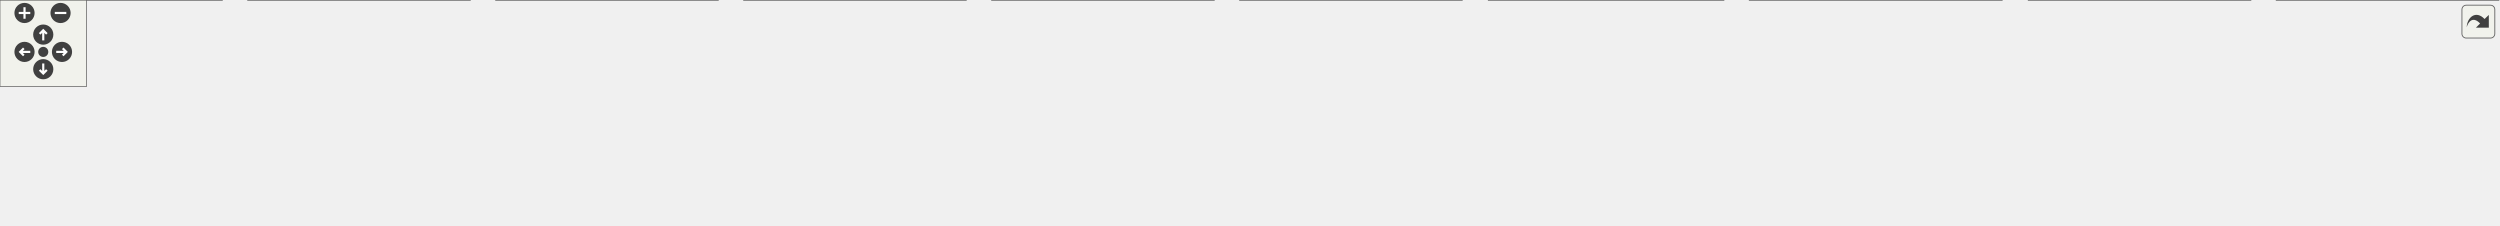
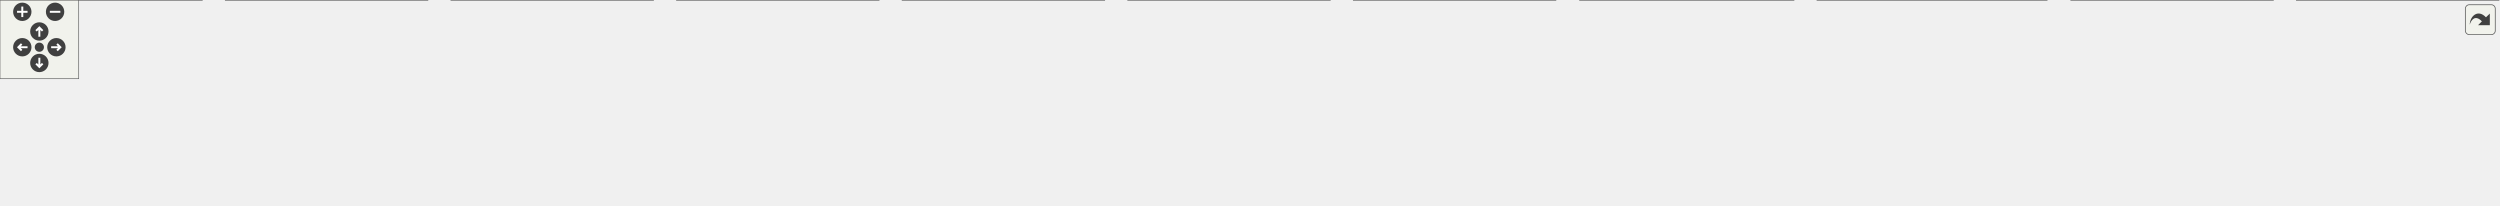
<svg xmlns="http://www.w3.org/2000/svg" xmlns:xlink="http://www.w3.org/1999/xlink" id="main" version="1.1" xml:space="preserve">
  <style type="text/css">
.edge:hover path { stroke: red; }
.edge:hover polygon { stroke: red; fill: red; }
</style>
  <defs>
    <circle id="rim" cx="0" cy="0" r="7" />
    <circle id="rim2" cx="0" cy="0" r="3.5" />
    <g id="zoomPlus">
      <use xlink:href="#rim" fill="#404040">
        <set attributeName="fill" to="#808080" begin="zoomplus.mouseover" end="zoomplus.mouseout" />
      </use>
      <path d="M-4,0h8M0,-4v8" fill="none" stroke="white" stroke-width="1.5" pointer-events="none" />
    </g>
    <g id="zoomMin">
      <use xlink:href="#rim" fill="#404040">
        <set attributeName="fill" to="#808080" begin="zoomminus.mouseover" end="zoomminus.mouseout" />
      </use>
      <path d="M-4,0h8" fill="none" stroke="white" stroke-width="1.5" pointer-events="none" />
    </g>
    <g id="dirArrow">
      <path fill="none" stroke="white" stroke-width="1.5" d="M0,-3.0v7 M-2.5,-0.5L0,-3.0L2.5,-0.5" />
    </g>
    <g id="resetDef">
      <use xlink:href="#rim2" fill="#404040">
        <set attributeName="fill" to="#808080" begin="reset.mouseover" end="reset.mouseout" />
      </use>
    </g>
  </defs>
  <svg id="graph" class="graph">
    <g id="viewport">
      <g id="node1" class="node">
        <g id="a_node1">
          <a xlink:title=" ">
-             <polygon fill="#999999" stroke="#666666" points="928,-96 774,-96 774,-66 928,-66 928,-96" />
-             <text text-anchor="start" x="782" y="-84" font-family="Helvetica,sans-Serif" font-size="10.00">/home/runner/work/doxygen</text>
-             <text text-anchor="middle" x="851" y="-73" font-family="Helvetica,sans-Serif" font-size="10.00">/doxygen/src/resourcemgr.h</text>
+             <polygon fill="#999999" stroke="#666666" points="1014,-96 860,-96 860,-66 1014,-66 1014,-96" />
+             <text text-anchor="start" x="868" y="-84" font-family="Helvetica,sans-Serif" font-size="10.00">/home/runner/work/doxygen</text>
+             <text text-anchor="middle" x="937" y="-73" font-family="Helvetica,sans-Serif" font-size="10.00">/doxygen/src/resourcemgr.h</text>
          </a>
        </g>
      </g>
      <g id="node2" class="node">
        <g id="a_node2">
          <a xlink:href="../../d5/d0b/cite_8cpp.html" target="_top" xlink:title=" ">
            <polygon fill="white" stroke="#666666" points="154,-30 0,-30 0,0 154,0 154,-30" />
            <text text-anchor="start" x="8" y="-18" font-family="Helvetica,sans-Serif" font-size="10.00">/home/runner/work/doxygen</text>
            <text text-anchor="middle" x="77" y="-7" font-family="Helvetica,sans-Serif" font-size="10.00">/doxygen/src/cite.cpp</text>
          </a>
        </g>
      </g>
      <g id="edge1" class="edge">
-         <path fill="none" stroke="#63b8ff" d="M763.56,-76.14C632.65,-69.79 378.11,-55.27 163,-30 160.15,-29.66 157.24,-29.3 154.31,-28.92" />
-         <polygon fill="#63b8ff" stroke="#63b8ff" points="763.76,-79.65 773.92,-76.64 764.1,-72.66 763.76,-79.65" />
+         <path fill="none" stroke="#63b8ff" d="M849.81,-77.12C706.24,-71.77 411.26,-58.16 163,-30 160.14,-29.68 157.24,-29.32 154.31,-28.95" />
+         <polygon fill="#63b8ff" stroke="#63b8ff" points="849.76,-80.62 859.88,-77.49 850.02,-73.63 849.76,-80.62" />
      </g>
      <g id="node3" class="node">
        <g id="a_node3">
          <a xlink:href="../../db/d12/context_8cpp.html" target="_top" xlink:title=" ">
            <polygon fill="white" stroke="#666666" points="326,-30 172,-30 172,0 326,0 326,-30" />
            <text text-anchor="start" x="180" y="-18" font-family="Helvetica,sans-Serif" font-size="10.00">/home/runner/work/doxygen</text>
            <text text-anchor="middle" x="249" y="-7" font-family="Helvetica,sans-Serif" font-size="10.00">/doxygen/src/context.cpp</text>
          </a>
        </g>
      </g>
      <g id="edge2" class="edge">
-         <path fill="none" stroke="#63b8ff" d="M763.88,-73.29C661.13,-64.98 485.3,-49.49 335,-30 332.15,-29.63 329.25,-29.24 326.32,-28.83" />
-         <polygon fill="#63b8ff" stroke="#63b8ff" points="763.64,-76.78 773.89,-74.1 764.21,-69.81 763.64,-76.78" />
+         <path fill="none" stroke="#63b8ff" d="M849.82,-74.91C732.54,-67.58 517.57,-52.41 335,-30 332.15,-29.65 329.24,-29.27 326.31,-28.88" />
+         <polygon fill="#63b8ff" stroke="#63b8ff" points="849.63,-78.41 859.83,-75.54 850.06,-71.42 849.63,-78.41" />
      </g>
      <g id="node4" class="node">
        <g id="a_node4">
-           <a xlink:href="../../db/d41/ftvhelp_8cpp.html" target="_top" xlink:title=" ">
+           <a xlink:href="../../dc/d98/doxygen_8cpp.html" target="_top" xlink:title=" ">
            <polygon fill="white" stroke="#666666" points="498,-30 344,-30 344,0 498,0 498,-30" />
            <text text-anchor="start" x="352" y="-18" font-family="Helvetica,sans-Serif" font-size="10.00">/home/runner/work/doxygen</text>
-             <text text-anchor="middle" x="421" y="-7" font-family="Helvetica,sans-Serif" font-size="10.00">/doxygen/src/ftvhelp.cpp</text>
+             <text text-anchor="middle" x="421" y="-7" font-family="Helvetica,sans-Serif" font-size="10.00">/doxygen/src/doxygen.cpp</text>
          </a>
        </g>
      </g>
      <g id="edge3" class="edge">
-         <path fill="none" stroke="#63b8ff" d="M763.71,-67.73C694.14,-57.85 594.27,-43.44 507,-30 504.16,-29.56 501.27,-29.11 498.35,-28.65" />
-         <polygon fill="#63b8ff" stroke="#63b8ff" points="763.36,-71.22 773.75,-69.16 764.34,-64.29 763.36,-71.22" />
+         <path fill="none" stroke="#63b8ff" d="M849.88,-71.05C762.9,-61.83 625.5,-46.53 507,-30 504.15,-29.6 501.26,-29.19 498.33,-28.76" />
+         <polygon fill="#63b8ff" stroke="#63b8ff" points="849.65,-74.54 859.97,-72.11 850.39,-67.58 849.65,-74.54" />
      </g>
      <g id="node5" class="node">
        <g id="a_node5">
-           <a xlink:href="../../d8/d6e/htmlgen_8cpp.html" target="_top" xlink:title=" ">
+           <a xlink:href="../../db/d41/ftvhelp_8cpp.html" target="_top" xlink:title=" ">
            <polygon fill="white" stroke="#666666" points="670,-30 516,-30 516,0 670,0 670,-30" />
            <text text-anchor="start" x="524" y="-18" font-family="Helvetica,sans-Serif" font-size="10.00">/home/runner/work/doxygen</text>
-             <text text-anchor="middle" x="593" y="-7" font-family="Helvetica,sans-Serif" font-size="10.00">/doxygen/src/htmlgen.cpp</text>
+             <text text-anchor="middle" x="593" y="-7" font-family="Helvetica,sans-Serif" font-size="10.00">/doxygen/src/ftvhelp.cpp</text>
          </a>
        </g>
      </g>
      <g id="edge4" class="edge">
-         <path fill="none" stroke="#63b8ff" d="M784.55,-63.52C742.71,-53.14 689.28,-39.88 649.49,-30.01" />
-         <polygon fill="#63b8ff" stroke="#63b8ff" points="783.83,-66.94 794.38,-65.95 785.52,-60.15 783.83,-66.94" />
+         <path fill="none" stroke="#63b8ff" d="M851.57,-64.11C795.33,-53.64 722.38,-40.07 668.32,-30.01" />
+         <polygon fill="#63b8ff" stroke="#63b8ff" points="851.04,-67.57 861.51,-65.95 852.32,-60.68 851.04,-67.57" />
      </g>
      <g id="node6" class="node">
        <g id="a_node6">
-           <a xlink:href="../../d4/d42/latexgen_8cpp.html" target="_top" xlink:title=" ">
+           <a xlink:href="../../d8/d6e/htmlgen_8cpp.html" target="_top" xlink:title=" ">
            <polygon fill="white" stroke="#666666" points="842,-30 688,-30 688,0 842,0 842,-30" />
            <text text-anchor="start" x="696" y="-18" font-family="Helvetica,sans-Serif" font-size="10.00">/home/runner/work/doxygen</text>
-             <text text-anchor="middle" x="765" y="-7" font-family="Helvetica,sans-Serif" font-size="10.00">/doxygen/src/latexgen.cpp</text>
+             <text text-anchor="middle" x="765" y="-7" font-family="Helvetica,sans-Serif" font-size="10.00">/doxygen/src/htmlgen.cpp</text>
          </a>
        </g>
      </g>
      <g id="edge5" class="edge">
-         <path fill="none" stroke="#63b8ff" d="M823.79,-59.75C810.86,-50.13 795.71,-38.86 784.03,-30.16" />
-         <polygon fill="#63b8ff" stroke="#63b8ff" points="821.8,-62.63 831.91,-65.8 825.98,-57.02 821.8,-62.63" />
+         <path fill="none" stroke="#63b8ff" d="M889.85,-62.46C862.41,-52.25 828.29,-39.55 802.66,-30.01" />
+         <polygon fill="#63b8ff" stroke="#63b8ff" points="888.66,-65.75 899.25,-65.95 891.1,-59.19 888.66,-65.75" />
      </g>
      <g id="node7" class="node">
        <g id="a_node7">
-           <a xlink:href="../../db/d16/layout_8cpp.html" target="_top" xlink:title=" ">
+           <a xlink:href="../../d4/d42/latexgen_8cpp.html" target="_top" xlink:title=" ">
            <polygon fill="white" stroke="#666666" points="1014,-30 860,-30 860,0 1014,0 1014,-30" />
            <text text-anchor="start" x="868" y="-18" font-family="Helvetica,sans-Serif" font-size="10.00">/home/runner/work/doxygen</text>
-             <text text-anchor="middle" x="937" y="-7" font-family="Helvetica,sans-Serif" font-size="10.00">/doxygen/src/layout.cpp</text>
+             <text text-anchor="middle" x="937" y="-7" font-family="Helvetica,sans-Serif" font-size="10.00">/doxygen/src/latexgen.cpp</text>
          </a>
        </g>
      </g>
      <g id="edge6" class="edge">
-         <path fill="none" stroke="#63b8ff" d="M878.21,-59.75C891.14,-50.13 906.29,-38.86 917.97,-30.16" />
-         <polygon fill="#63b8ff" stroke="#63b8ff" points="876.02,-57.02 870.09,-65.8 880.2,-62.63 876.02,-57.02" />
+         <path fill="none" stroke="#63b8ff" d="M937,-55.54C937,-46.96 937,-37.61 937,-30.16" />
+         <polygon fill="#63b8ff" stroke="#63b8ff" points="933.5,-55.8 937,-65.8 940.5,-55.8 933.5,-55.8" />
      </g>
      <g id="node8" class="node">
        <g id="a_node8">
-           <a xlink:href="../../d6/dde/resourcemgr_8cpp.html" target="_top" xlink:title=" ">
-             <polygon fill="white" stroke="#666666" points="1195.5,-30 1032.5,-30 1032.5,0 1195.5,0 1195.5,-30" />
-             <text text-anchor="start" x="1040.5" y="-18" font-family="Helvetica,sans-Serif" font-size="10.00">/home/runner/work/doxygen</text>
-             <text text-anchor="middle" x="1114" y="-7" font-family="Helvetica,sans-Serif" font-size="10.00">/doxygen/src/resourcemgr.cpp</text>
+           <a xlink:href="../../db/d16/layout_8cpp.html" target="_top" xlink:title=" ">
+             <polygon fill="white" stroke="#666666" points="1186,-30 1032,-30 1032,0 1186,0 1186,-30" />
+             <text text-anchor="start" x="1040" y="-18" font-family="Helvetica,sans-Serif" font-size="10.00">/home/runner/work/doxygen</text>
+             <text text-anchor="middle" x="1109" y="-7" font-family="Helvetica,sans-Serif" font-size="10.00">/doxygen/src/layout.cpp</text>
          </a>
        </g>
      </g>
      <g id="edge7" class="edge">
-         <path fill="none" stroke="#63b8ff" d="M918.46,-63.58C961.16,-53.19 1015.77,-39.9 1056.42,-30.01" />
-         <polygon fill="#63b8ff" stroke="#63b8ff" points="917.61,-60.19 908.72,-65.95 919.26,-66.99 917.61,-60.19" />
+         <path fill="none" stroke="#63b8ff" d="M984.15,-62.46C1011.59,-52.25 1045.71,-39.55 1071.34,-30.01" />
+         <polygon fill="#63b8ff" stroke="#63b8ff" points="982.9,-59.19 974.75,-65.95 985.34,-65.75 982.9,-59.19" />
      </g>
      <g id="node9" class="node">
        <g id="a_node9">
-           <a xlink:href="../../d9/d2f/searchindex__js_8cpp.html" target="_top" xlink:title=" ">
-             <polygon fill="white" stroke="#666666" points="1388.5,-30 1213.5,-30 1213.5,0 1388.5,0 1388.5,-30" />
-             <text text-anchor="start" x="1221.5" y="-18" font-family="Helvetica,sans-Serif" font-size="10.00">/home/runner/work/doxygen</text>
-             <text text-anchor="middle" x="1301" y="-7" font-family="Helvetica,sans-Serif" font-size="10.00">/doxygen/src/searchindex_js.cpp</text>
+           <a xlink:href="../../d6/dde/resourcemgr_8cpp.html" target="_top" xlink:title=" ">
+             <polygon fill="white" stroke="#666666" points="1367.5,-30 1204.5,-30 1204.5,0 1367.5,0 1367.5,-30" />
+             <text text-anchor="start" x="1212.5" y="-18" font-family="Helvetica,sans-Serif" font-size="10.00">/home/runner/work/doxygen</text>
+             <text text-anchor="middle" x="1286" y="-7" font-family="Helvetica,sans-Serif" font-size="10.00">/doxygen/src/resourcemgr.cpp</text>
          </a>
        </g>
      </g>
      <g id="edge8" class="edge">
-         <path fill="none" stroke="#63b8ff" d="M938.34,-67.77C1010,-57.72 1114.09,-43.05 1205,-30 1207.75,-29.61 1210.55,-29.2 1213.37,-28.8" />
-         <polygon fill="#63b8ff" stroke="#63b8ff" points="937.43,-64.37 928.01,-69.22 938.4,-71.3 937.43,-64.37" />
+         <path fill="none" stroke="#63b8ff" d="M1023.68,-64.11C1080.73,-53.64 1154.74,-40.07 1209.59,-30.01" />
+         <polygon fill="#63b8ff" stroke="#63b8ff" points="1022.79,-60.71 1013.59,-65.95 1024.06,-67.59 1022.79,-60.71" />
      </g>
      <g id="node10" class="node">
        <g id="a_node10">
-           <a xlink:href="../../df/d54/template_8cpp.html" target="_top" xlink:title=" ">
-             <polygon fill="white" stroke="#666666" points="1561,-30 1407,-30 1407,0 1561,0 1561,-30" />
-             <text text-anchor="start" x="1415" y="-18" font-family="Helvetica,sans-Serif" font-size="10.00">/home/runner/work/doxygen</text>
-             <text text-anchor="middle" x="1484" y="-7" font-family="Helvetica,sans-Serif" font-size="10.00">/doxygen/src/template.cpp</text>
+           <a xlink:href="../../d9/d2f/searchindex__js_8cpp.html" target="_top" xlink:title=" ">
+             <polygon fill="white" stroke="#666666" points="1560.5,-30 1385.5,-30 1385.5,0 1560.5,0 1560.5,-30" />
+             <text text-anchor="start" x="1393.5" y="-18" font-family="Helvetica,sans-Serif" font-size="10.00">/home/runner/work/doxygen</text>
+             <text text-anchor="middle" x="1473" y="-7" font-family="Helvetica,sans-Serif" font-size="10.00">/doxygen/src/searchindex_js.cpp</text>
          </a>
        </g>
      </g>
      <g id="edge9" class="edge">
-         <path fill="none" stroke="#63b8ff" d="M938.39,-73.91C1046.55,-65.94 1236.25,-50.53 1398,-30 1400.85,-29.64 1403.75,-29.25 1406.68,-28.85" />
-         <polygon fill="#63b8ff" stroke="#63b8ff" points="937.9,-70.44 928.18,-74.66 938.41,-77.42 937.9,-70.44" />
+         <path fill="none" stroke="#63b8ff" d="M1024.22,-70.91C1113.07,-61.46 1254.77,-45.85 1377,-30 1379.76,-29.64 1382.56,-29.27 1385.38,-28.89" />
+         <polygon fill="#63b8ff" stroke="#63b8ff" points="1023.76,-67.44 1014.19,-71.98 1024.5,-74.4 1023.76,-67.44" />
      </g>
      <g id="node11" class="node">
        <g id="a_node11">
-           <a xlink:href="../../d0/dc3/xmlgen_8cpp.html" target="_top" xlink:title=" ">
+           <a xlink:href="../../df/d54/template_8cpp.html" target="_top" xlink:title=" ">
            <polygon fill="white" stroke="#666666" points="1733,-30 1579,-30 1579,0 1733,0 1733,-30" />
            <text text-anchor="start" x="1587" y="-18" font-family="Helvetica,sans-Serif" font-size="10.00">/home/runner/work/doxygen</text>
-             <text text-anchor="middle" x="1656" y="-7" font-family="Helvetica,sans-Serif" font-size="10.00">/doxygen/src/xmlgen.cpp</text>
+             <text text-anchor="middle" x="1656" y="-7" font-family="Helvetica,sans-Serif" font-size="10.00">/doxygen/src/template.cpp</text>
          </a>
        </g>
      </g>
      <g id="edge10" class="edge">
-         <path fill="none" stroke="#63b8ff" d="M938.41,-76.52C1073.99,-70.53 1343.01,-56.31 1570,-30 1572.86,-29.67 1575.76,-29.31 1578.69,-28.93" />
-         <polygon fill="#63b8ff" stroke="#63b8ff" points="937.93,-73.03 928.09,-76.97 938.24,-80.03 937.93,-73.03" />
+         <path fill="none" stroke="#63b8ff" d="M1024.24,-75.39C1146.52,-68.42 1375.73,-53.45 1570,-30 1572.85,-29.66 1575.76,-29.29 1578.69,-28.89" />
+         <polygon fill="#63b8ff" stroke="#63b8ff" points="1023.97,-71.9 1014.18,-75.96 1024.36,-78.89 1023.97,-71.9" />
+       </g>
+       <g id="node12" class="node">
+         <g id="a_node12">
+           <a xlink:href="../../d0/dc3/xmlgen_8cpp.html" target="_top" xlink:title=" ">
+             <polygon fill="white" stroke="#666666" points="1905,-30 1751,-30 1751,0 1905,0 1905,-30" />
+             <text text-anchor="start" x="1759" y="-18" font-family="Helvetica,sans-Serif" font-size="10.00">/home/runner/work/doxygen</text>
+             <text text-anchor="middle" x="1828" y="-7" font-family="Helvetica,sans-Serif" font-size="10.00">/doxygen/src/xmlgen.cpp</text>
+           </a>
+         </g>
+       </g>
+       <g id="edge11" class="edge">
+         <path fill="none" stroke="#63b8ff" d="M1024.47,-77.41C1172.56,-72.4 1481.94,-59.17 1742,-30 1744.86,-29.68 1747.76,-29.33 1750.69,-28.96" />
+         <polygon fill="#63b8ff" stroke="#63b8ff" points="1023.96,-73.93 1014.09,-77.76 1024.2,-80.92 1023.96,-73.93" />
      </g>
    </g>
  </svg>
  <g id="navigator" transform="translate(0 0)" fill="#404254">
    <rect fill="#f2f5e9" fill-opacity="0.5" stroke="#606060" stroke-width=".5" x="0" y="0" width="60" height="60" />
    <use id="zoomplus" xlink:href="#zoomPlus" x="17" y="9" />
    <use id="zoomminus" xlink:href="#zoomMin" x="42" y="9" />
    <use id="reset" xlink:href="#resetDef" x="30" y="36" />
    <g id="arrowUp" xlink:href="#dirArrow" transform="translate(30 24)">
      <use xlink:href="#rim" fill="#404040">
        <set attributeName="fill" to="#808080" begin="arrowUp.mouseover" end="arrowUp.mouseout" />
      </use>
      <path fill="none" stroke="white" stroke-width="1.5" d="M0,-3.0v7 M-2.5,-0.5L0,-3.0L2.5,-0.5" />
    </g>
    <g id="arrowRight" xlink:href="#dirArrow" transform="rotate(90) translate(36 -43)">
      <use xlink:href="#rim" fill="#404040">
        <set attributeName="fill" to="#808080" begin="arrowRight.mouseover" end="arrowRight.mouseout" />
      </use>
      <path fill="none" stroke="white" stroke-width="1.5" d="M0,-3.0v7 M-2.5,-0.5L0,-3.0L2.5,-0.5" />
    </g>
    <g id="arrowDown" xlink:href="#dirArrow" transform="rotate(180) translate(-30 -48)">
      <use xlink:href="#rim" fill="#404040">
        <set attributeName="fill" to="#808080" begin="arrowDown.mouseover" end="arrowDown.mouseout" />
      </use>
      <path fill="none" stroke="white" stroke-width="1.5" d="M0,-3.0v7 M-2.5,-0.5L0,-3.0L2.5,-0.5" />
    </g>
    <g id="arrowLeft" xlink:href="#dirArrow" transform="rotate(270) translate(-36 17)">
      <use xlink:href="#rim" fill="#404040">
        <set attributeName="fill" to="#808080" begin="arrowLeft.mouseover" end="arrowLeft.mouseout" />
      </use>
      <path fill="none" stroke="white" stroke-width="1.5" d="M0,-3.0v7 M-2.5,-0.5L0,-3.0L2.5,-0.5" />
    </g>
  </g>
  <svg viewBox="0 0 15 15" width="100%" height="30px" preserveAspectRatio="xMaxYMin meet">
    <g id="arrow_out" transform="scale(0.3 0.3)">
      <a xlink:href="resourcemgr_8h__dep__incl_org.svg" target="_base">
        <rect id="button" ry="5" rx="5" y="6" x="6" height="38" width="38" fill="#f2f5e9" fill-opacity="0.5" stroke="#606060" stroke-width="1.0" />
        <path id="arrow" d="M 11.5,31.437 C 11.94,20.098 22.043,11.323 32.159,21.979 L 37.069,17.246 C 37.069,17.246 37.088,32 37.088,32 L 22.16,31.978 C 22.16,31.978 26.998,27.14 26.998,27.14 C 18.529,18.264 13.292,25.23 11.5,31.437 z" style="fill:#404040;" />
      </a>
    </g>
  </svg>
</svg>
